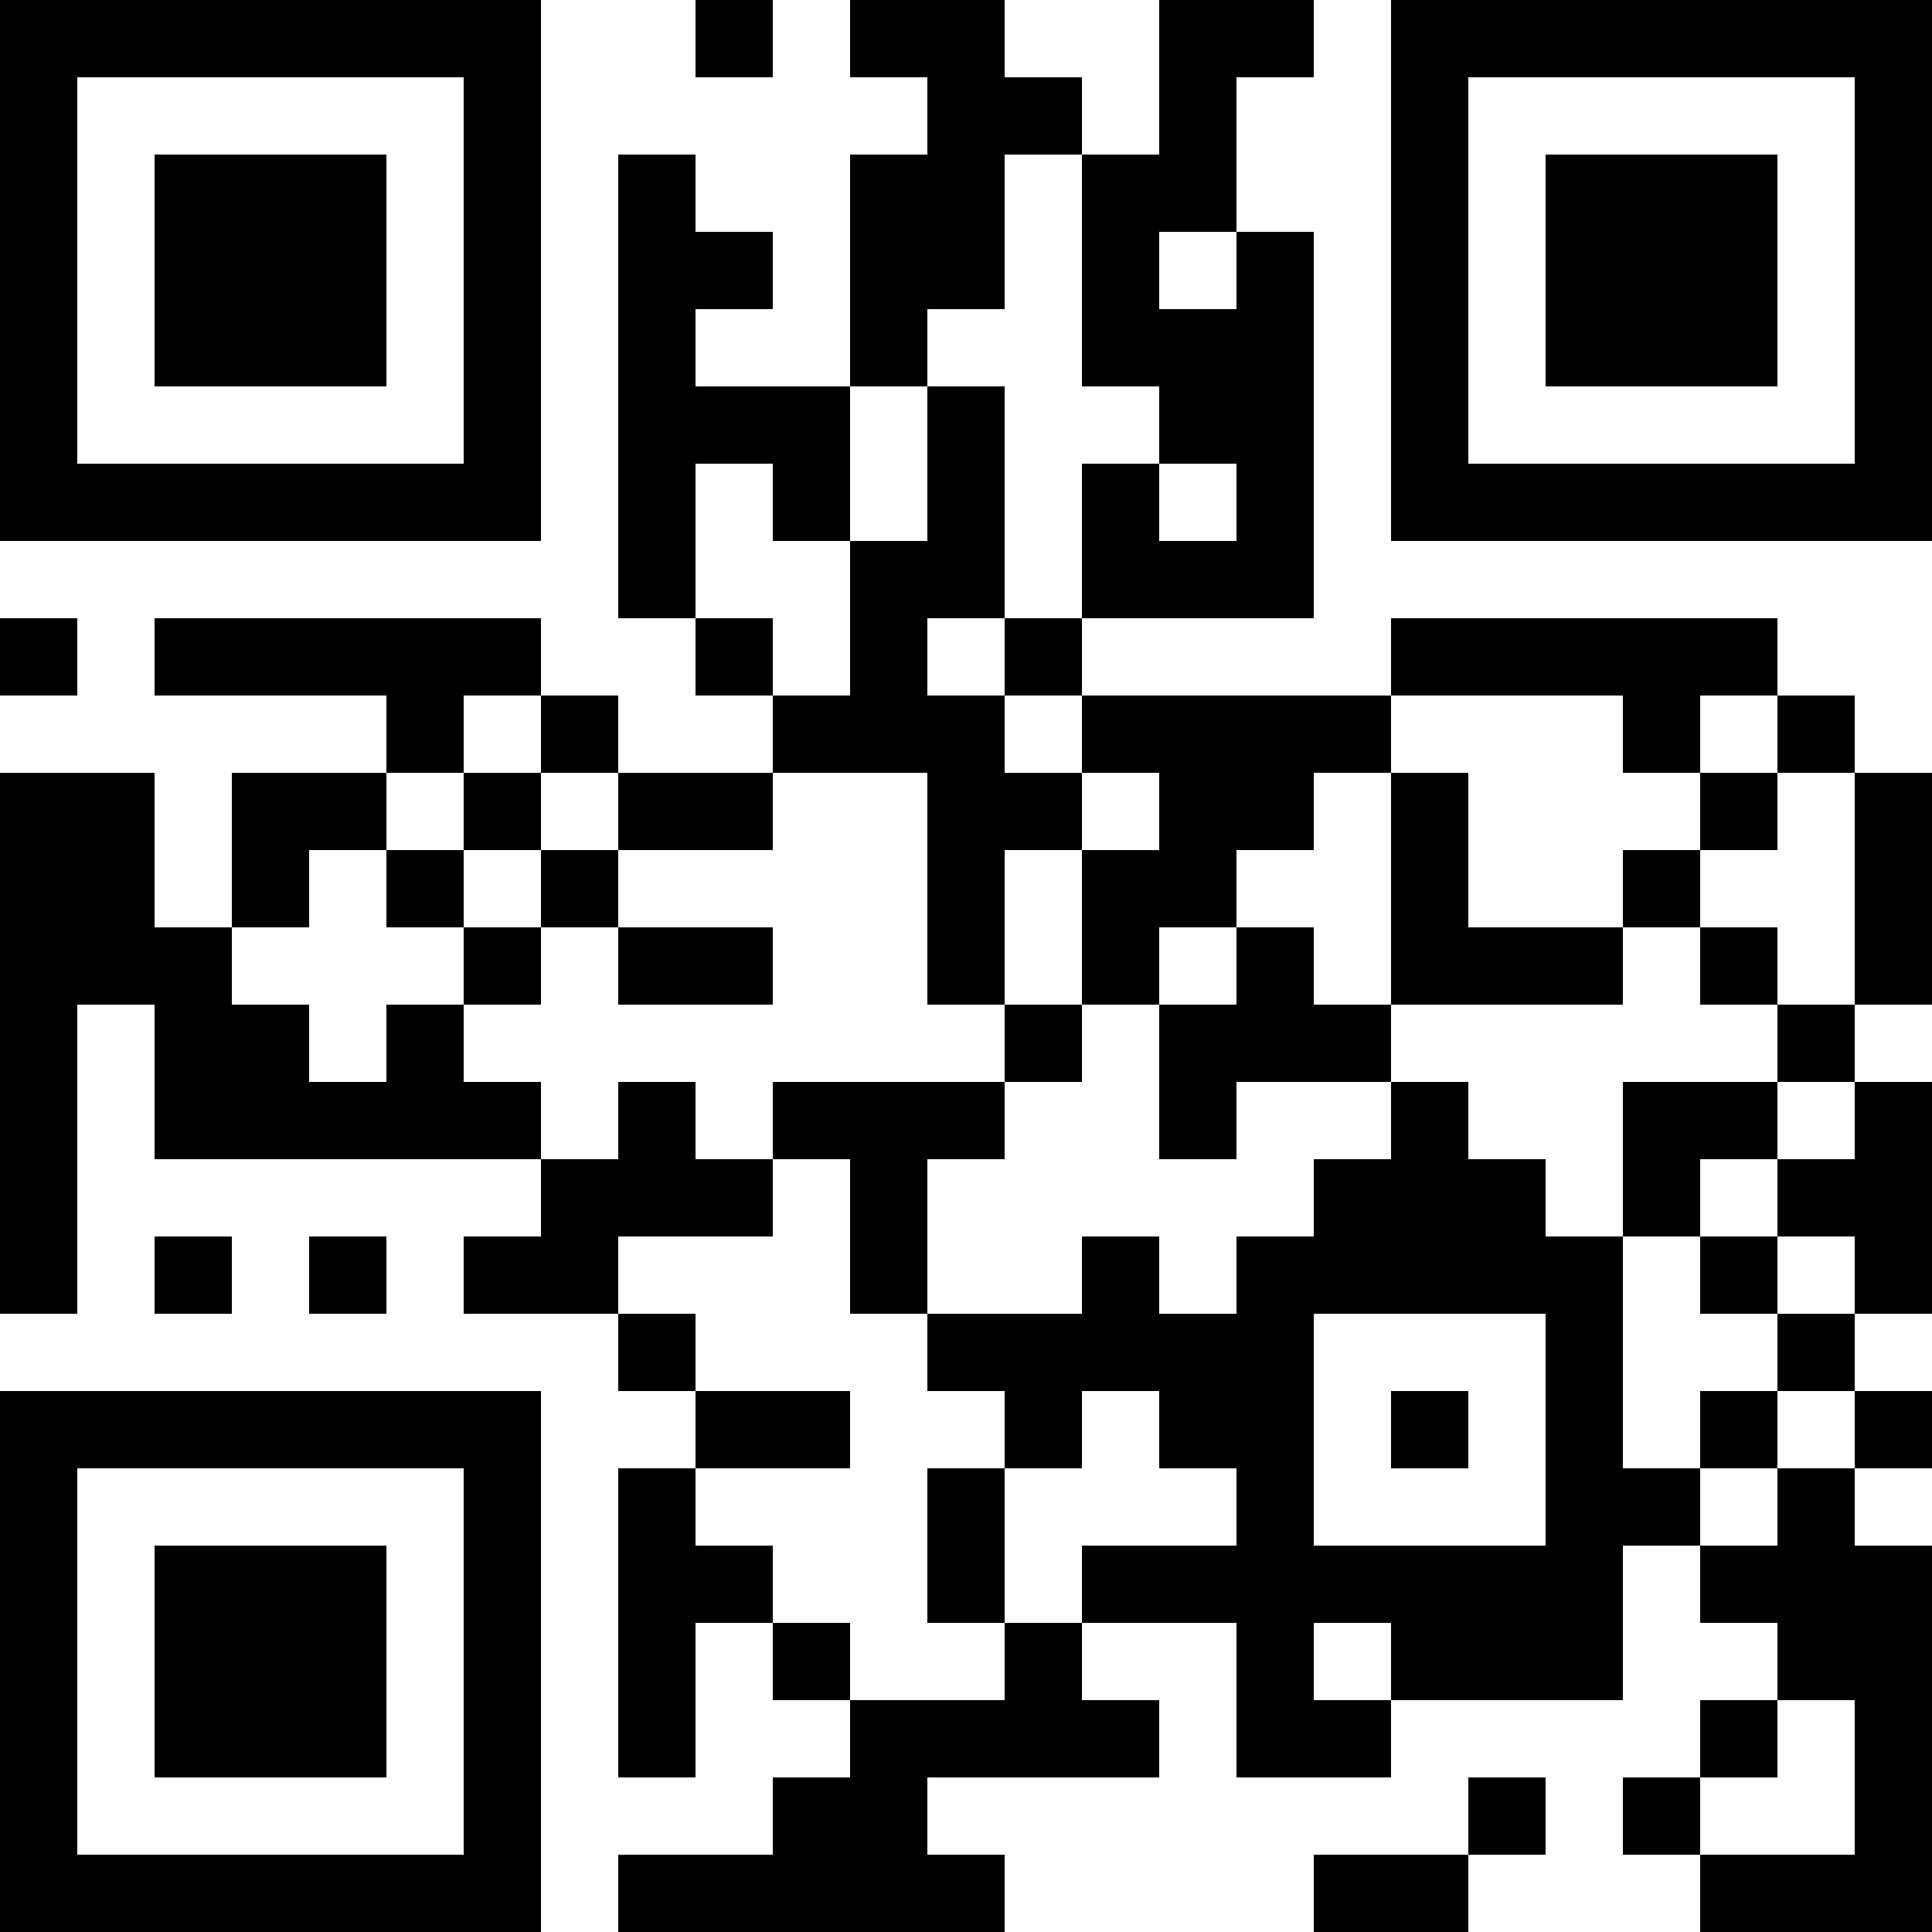
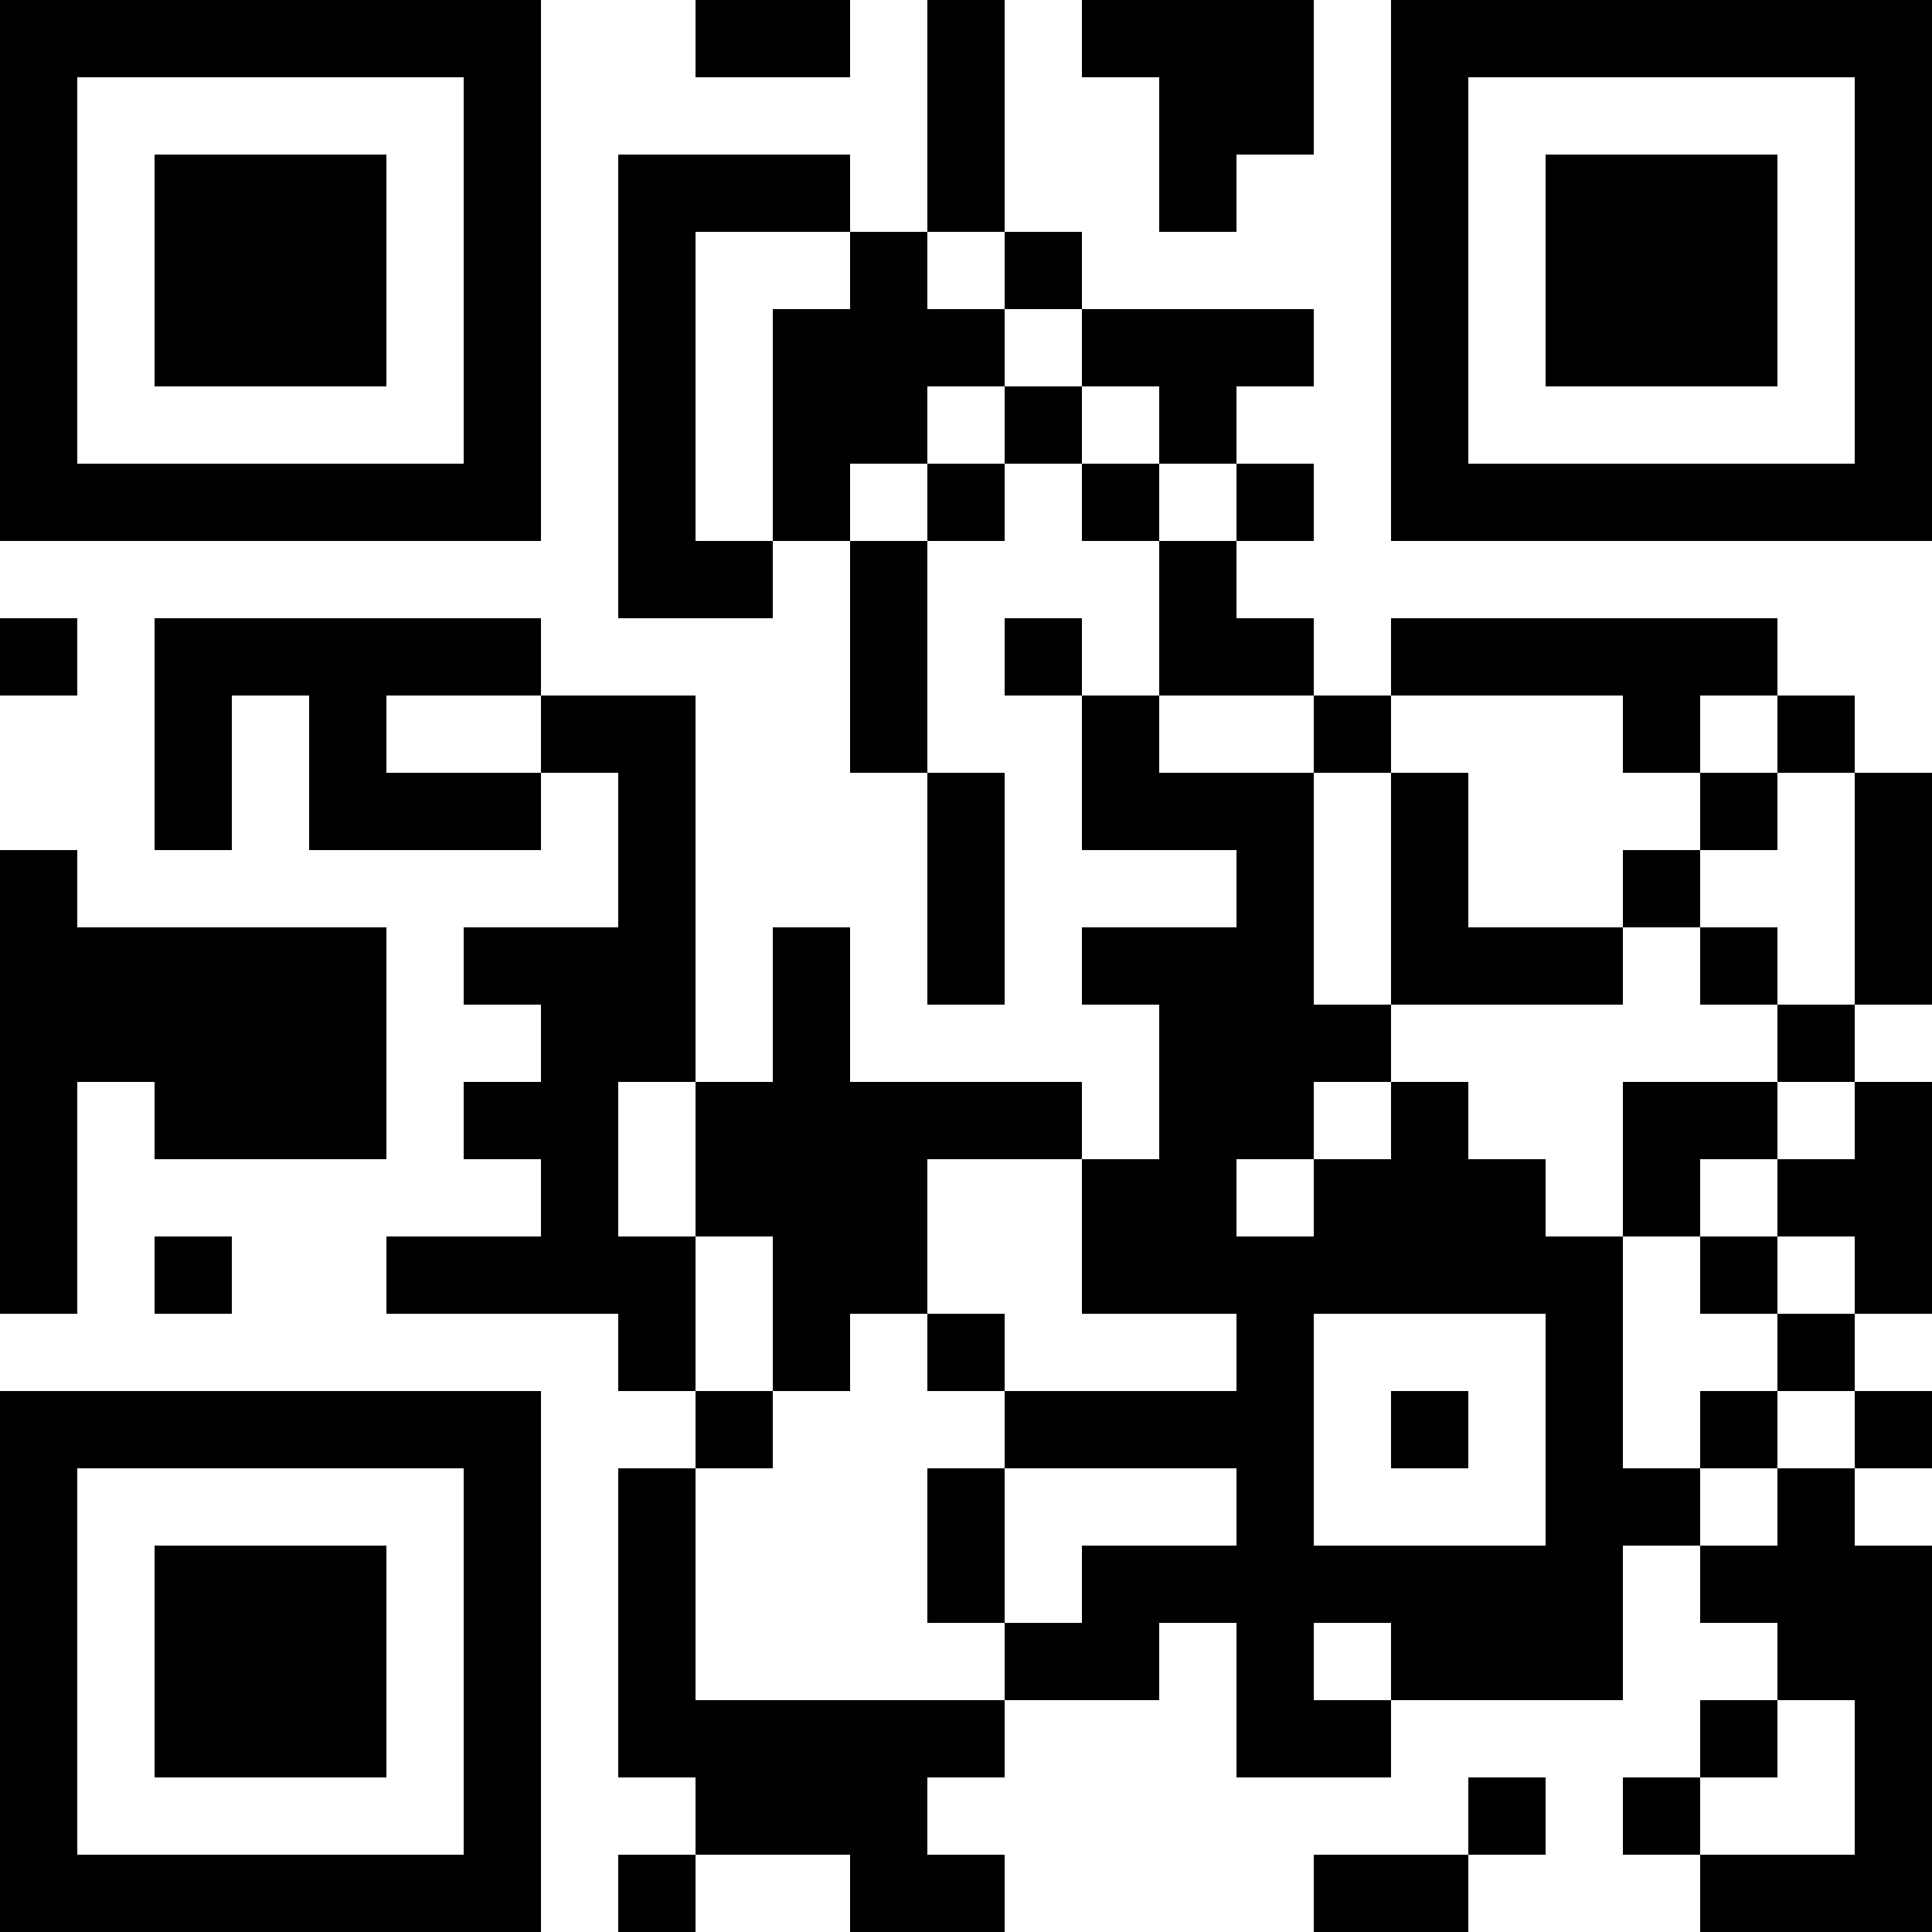
<svg xmlns="http://www.w3.org/2000/svg" version="1.1" width="200" height="200" viewBox="0 0 200 200">
  <rect x="0" y="0" width="200" height="200" fill="#ffffff" />
  <g transform="scale(8)">
    <g transform="translate(0,0)">
-       <path fill-rule="evenodd" d="M9 0L9 1L10 1L10 0ZM11 0L11 1L12 1L12 2L11 2L11 5L9 5L9 4L10 4L10 3L9 3L9 2L8 2L8 8L9 8L9 9L10 9L10 10L8 10L8 9L7 9L7 8L2 8L2 9L5 9L5 10L3 10L3 12L2 12L2 10L0 10L0 17L1 17L1 13L2 13L2 15L7 15L7 16L6 16L6 17L8 17L8 18L9 18L9 19L8 19L8 23L9 23L9 21L10 21L10 22L11 22L11 23L10 23L10 24L8 24L8 25L13 25L13 24L12 24L12 23L15 23L15 22L14 22L14 21L16 21L16 23L18 23L18 22L21 22L21 20L22 20L22 21L23 21L23 22L22 22L22 23L21 23L21 24L22 24L22 25L25 25L25 20L24 20L24 19L25 19L25 18L24 18L24 17L25 17L25 14L24 14L24 13L25 13L25 10L24 10L24 9L23 9L23 8L18 8L18 9L14 9L14 8L17 8L17 3L16 3L16 1L17 1L17 0L15 0L15 2L14 2L14 1L13 1L13 0ZM13 2L13 4L12 4L12 5L11 5L11 7L10 7L10 6L9 6L9 8L10 8L10 9L11 9L11 7L12 7L12 5L13 5L13 8L12 8L12 9L13 9L13 10L14 10L14 11L13 11L13 13L12 13L12 10L10 10L10 11L8 11L8 10L7 10L7 9L6 9L6 10L5 10L5 11L4 11L4 12L3 12L3 13L4 13L4 14L5 14L5 13L6 13L6 14L7 14L7 15L8 15L8 14L9 14L9 15L10 15L10 16L8 16L8 17L9 17L9 18L11 18L11 19L9 19L9 20L10 20L10 21L11 21L11 22L13 22L13 21L14 21L14 20L16 20L16 19L15 19L15 18L14 18L14 19L13 19L13 18L12 18L12 17L14 17L14 16L15 16L15 17L16 17L16 16L17 16L17 15L18 15L18 14L19 14L19 15L20 15L20 16L21 16L21 19L22 19L22 20L23 20L23 19L24 19L24 18L23 18L23 17L24 17L24 16L23 16L23 15L24 15L24 14L23 14L23 13L24 13L24 10L23 10L23 9L22 9L22 10L21 10L21 9L18 9L18 10L17 10L17 11L16 11L16 12L15 12L15 13L14 13L14 11L15 11L15 10L14 10L14 9L13 9L13 8L14 8L14 6L15 6L15 7L16 7L16 6L15 6L15 5L14 5L14 2ZM15 3L15 4L16 4L16 3ZM0 8L0 9L1 9L1 8ZM6 10L6 11L5 11L5 12L6 12L6 13L7 13L7 12L8 12L8 13L10 13L10 12L8 12L8 11L7 11L7 10ZM18 10L18 13L17 13L17 12L16 12L16 13L15 13L15 15L16 15L16 14L18 14L18 13L21 13L21 12L22 12L22 13L23 13L23 12L22 12L22 11L23 11L23 10L22 10L22 11L21 11L21 12L19 12L19 10ZM6 11L6 12L7 12L7 11ZM13 13L13 14L10 14L10 15L11 15L11 17L12 17L12 15L13 15L13 14L14 14L14 13ZM21 14L21 16L22 16L22 17L23 17L23 16L22 16L22 15L23 15L23 14ZM2 16L2 17L3 17L3 16ZM4 16L4 17L5 17L5 16ZM17 17L17 20L20 20L20 17ZM18 18L18 19L19 19L19 18ZM22 18L22 19L23 19L23 18ZM12 19L12 21L13 21L13 19ZM17 21L17 22L18 22L18 21ZM23 22L23 23L22 23L22 24L24 24L24 22ZM19 23L19 24L17 24L17 25L19 25L19 24L20 24L20 23ZM0 0L0 7L7 7L7 0ZM1 1L1 6L6 6L6 1ZM2 2L2 5L5 5L5 2ZM18 0L18 7L25 7L25 0ZM19 1L19 6L24 6L24 1ZM20 2L20 5L23 5L23 2ZM0 18L0 25L7 25L7 18ZM1 19L1 24L6 24L6 19ZM2 20L2 23L5 23L5 20Z" fill="#000000" />
+       <path fill-rule="evenodd" d="M9 0L9 1L11 1L11 0ZM12 0L12 3L11 3L11 2L8 2L8 8L10 8L10 7L11 7L11 10L12 10L12 13L13 13L13 10L12 10L12 7L13 7L13 6L14 6L14 7L15 7L15 9L14 9L14 8L13 8L13 9L14 9L14 11L16 11L16 12L14 12L14 13L15 13L15 15L14 15L14 14L11 14L11 12L10 12L10 14L9 14L9 9L7 9L7 8L2 8L2 11L3 11L3 9L4 9L4 11L7 11L7 10L8 10L8 12L6 12L6 13L7 13L7 14L6 14L6 15L7 15L7 16L5 16L5 17L8 17L8 18L9 18L9 19L8 19L8 23L9 23L9 24L8 24L8 25L9 25L9 24L11 24L11 25L13 25L13 24L12 24L12 23L13 23L13 22L15 22L15 21L16 21L16 23L18 23L18 22L21 22L21 20L22 20L22 21L23 21L23 22L22 22L22 23L21 23L21 24L22 24L22 25L25 25L25 20L24 20L24 19L25 19L25 18L24 18L24 17L25 17L25 14L24 14L24 13L25 13L25 10L24 10L24 9L23 9L23 8L18 8L18 9L17 9L17 8L16 8L16 7L17 7L17 6L16 6L16 5L17 5L17 4L14 4L14 3L13 3L13 0ZM14 0L14 1L15 1L15 3L16 3L16 2L17 2L17 0ZM9 3L9 7L10 7L10 4L11 4L11 3ZM12 3L12 4L13 4L13 5L12 5L12 6L11 6L11 7L12 7L12 6L13 6L13 5L14 5L14 6L15 6L15 7L16 7L16 6L15 6L15 5L14 5L14 4L13 4L13 3ZM0 8L0 9L1 9L1 8ZM5 9L5 10L7 10L7 9ZM15 9L15 10L17 10L17 13L18 13L18 14L17 14L17 15L16 15L16 16L17 16L17 15L18 15L18 14L19 14L19 15L20 15L20 16L21 16L21 19L22 19L22 20L23 20L23 19L24 19L24 18L23 18L23 17L24 17L24 16L23 16L23 15L24 15L24 14L23 14L23 13L24 13L24 10L23 10L23 9L22 9L22 10L21 10L21 9L18 9L18 10L17 10L17 9ZM18 10L18 13L21 13L21 12L22 12L22 13L23 13L23 12L22 12L22 11L23 11L23 10L22 10L22 11L21 11L21 12L19 12L19 10ZM0 11L0 17L1 17L1 14L2 14L2 15L5 15L5 12L1 12L1 11ZM8 14L8 16L9 16L9 18L10 18L10 19L9 19L9 22L13 22L13 21L14 21L14 20L16 20L16 19L13 19L13 18L16 18L16 17L14 17L14 15L12 15L12 17L11 17L11 18L10 18L10 16L9 16L9 14ZM21 14L21 16L22 16L22 17L23 17L23 16L22 16L22 15L23 15L23 14ZM2 16L2 17L3 17L3 16ZM12 17L12 18L13 18L13 17ZM17 17L17 20L20 20L20 17ZM18 18L18 19L19 19L19 18ZM22 18L22 19L23 19L23 18ZM12 19L12 21L13 21L13 19ZM17 21L17 22L18 22L18 21ZM23 22L23 23L22 23L22 24L24 24L24 22ZM19 23L19 24L17 24L17 25L19 25L19 24L20 24L20 23ZM0 0L0 7L7 7L7 0ZM1 1L1 6L6 6L6 1ZM2 2L2 5L5 5L5 2ZM18 0L18 7L25 7L25 0ZM19 1L19 6L24 6L24 1ZM20 2L20 5L23 5L23 2ZM0 18L0 25L7 25L7 18ZM1 19L1 24L6 24L6 19ZM2 20L2 23L5 23L5 20Z" fill="#000000" />
    </g>
  </g>
</svg>
